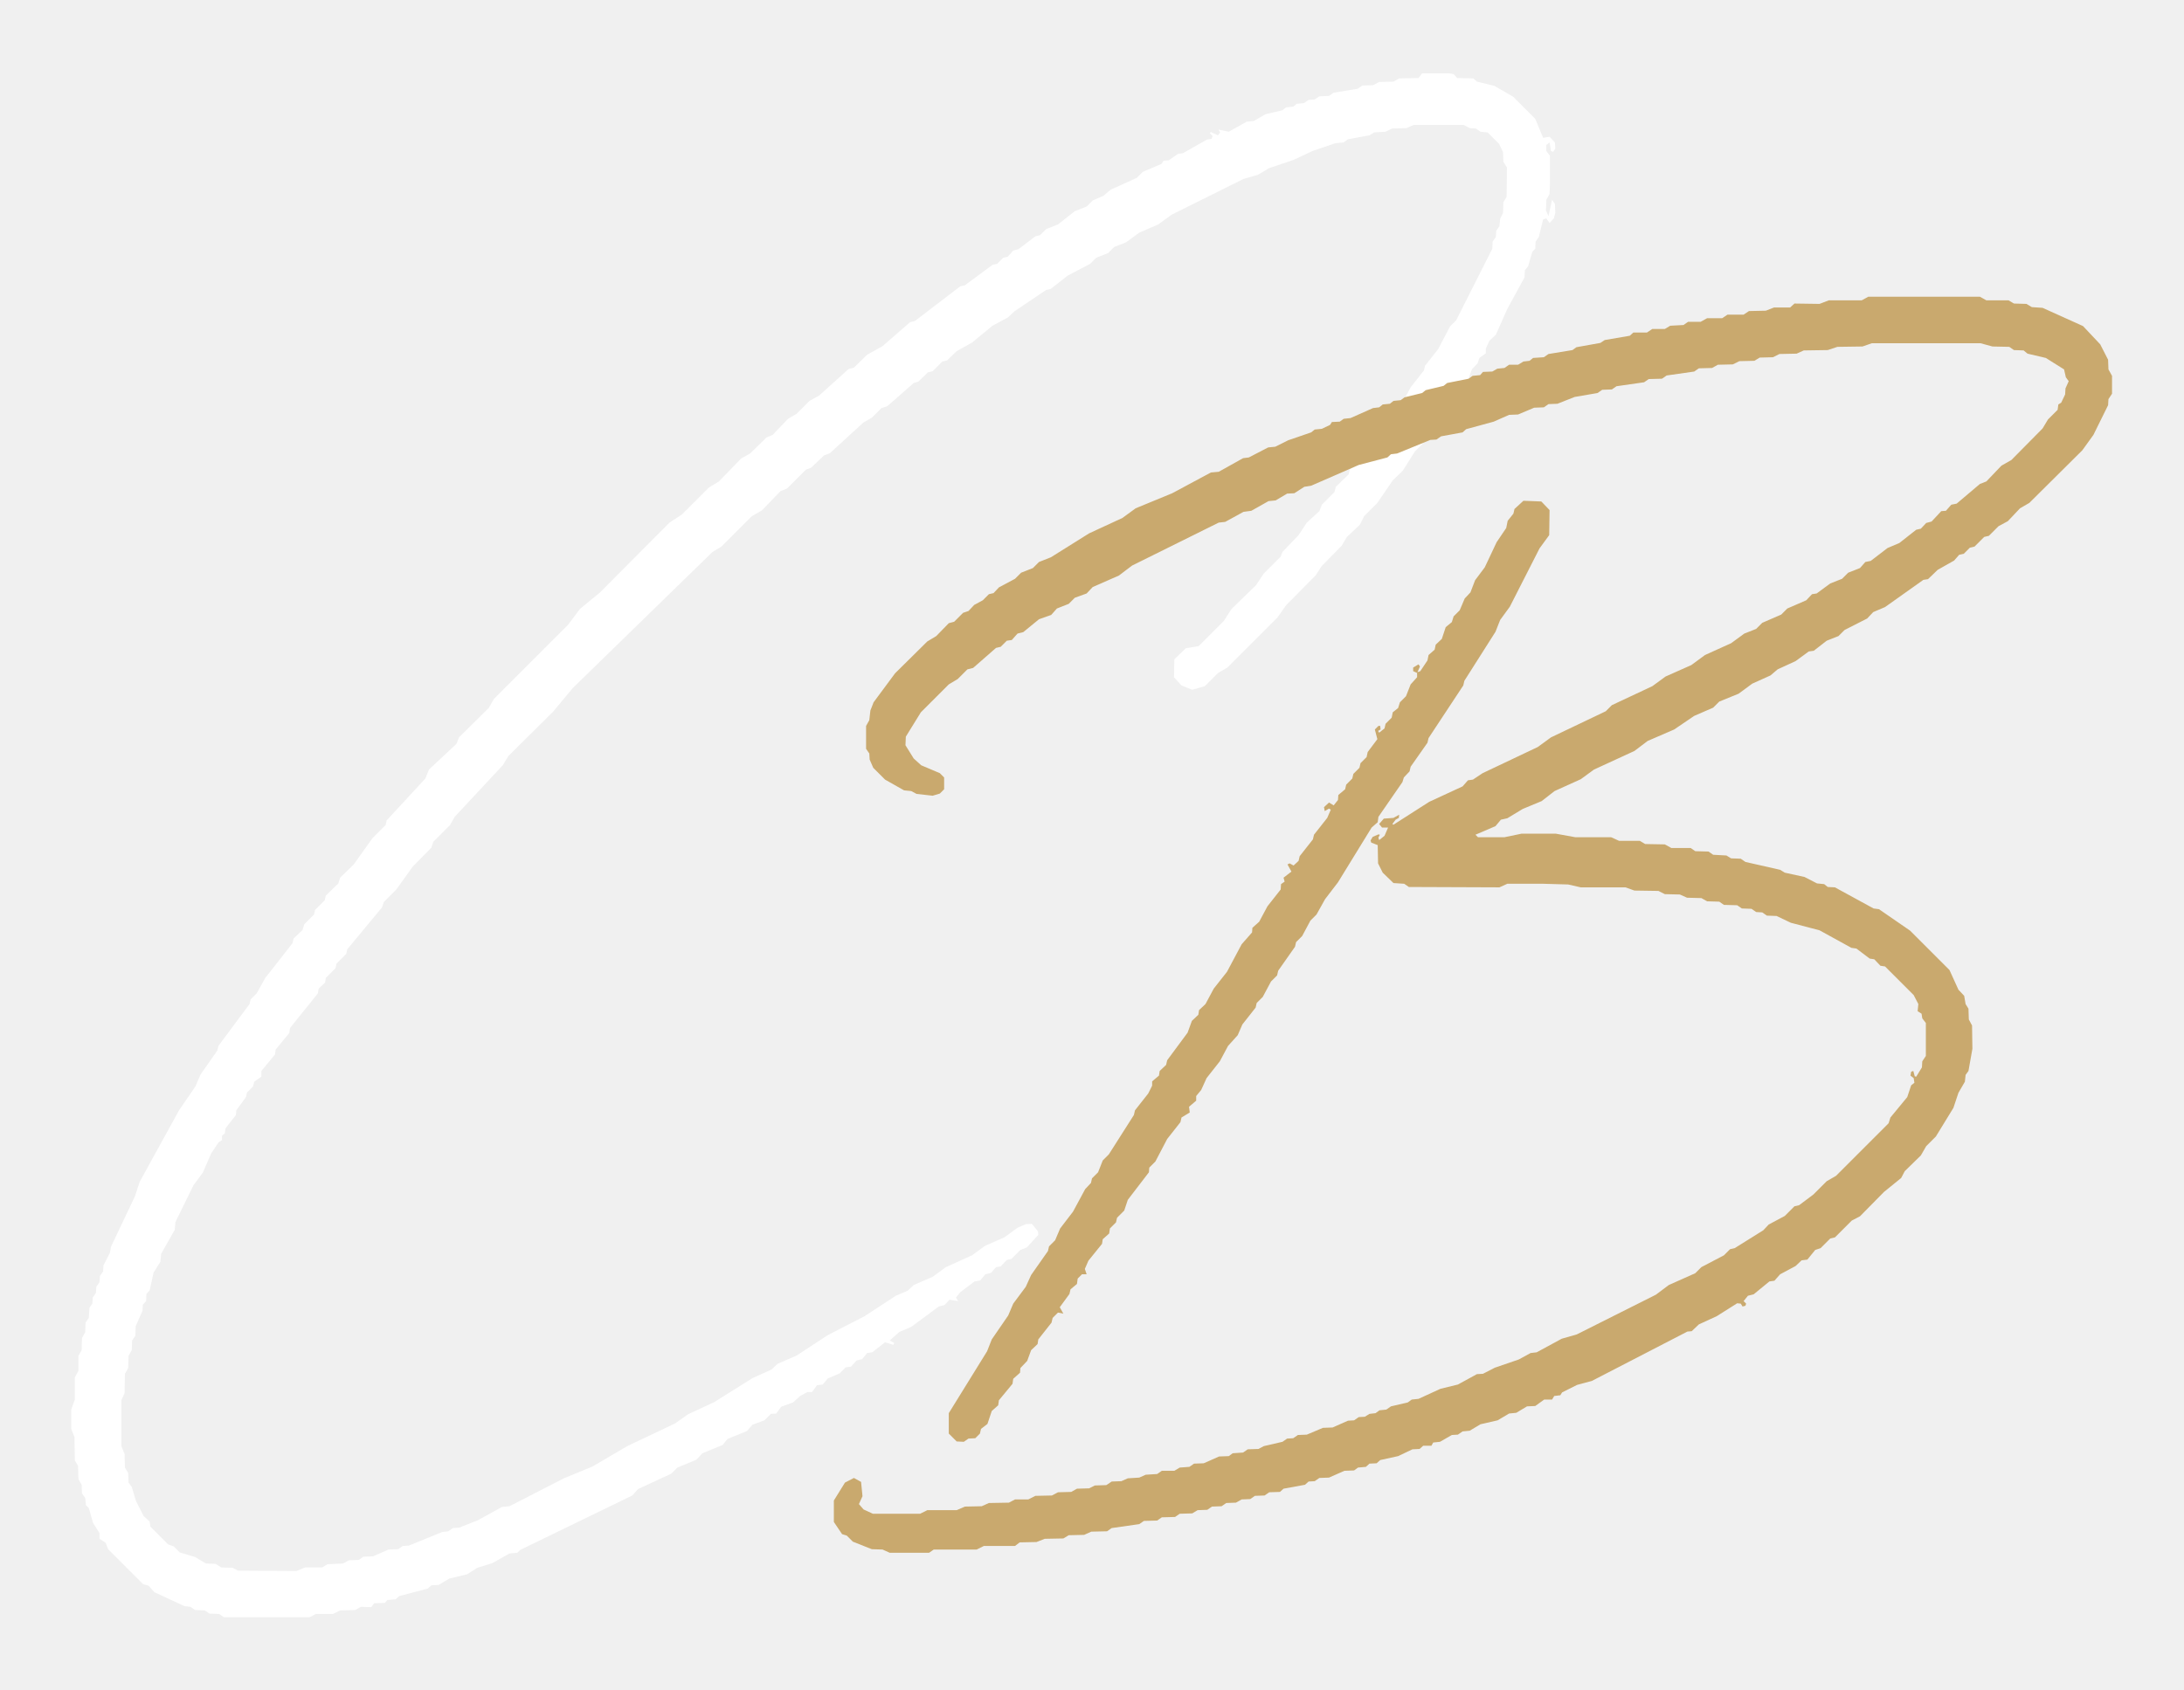
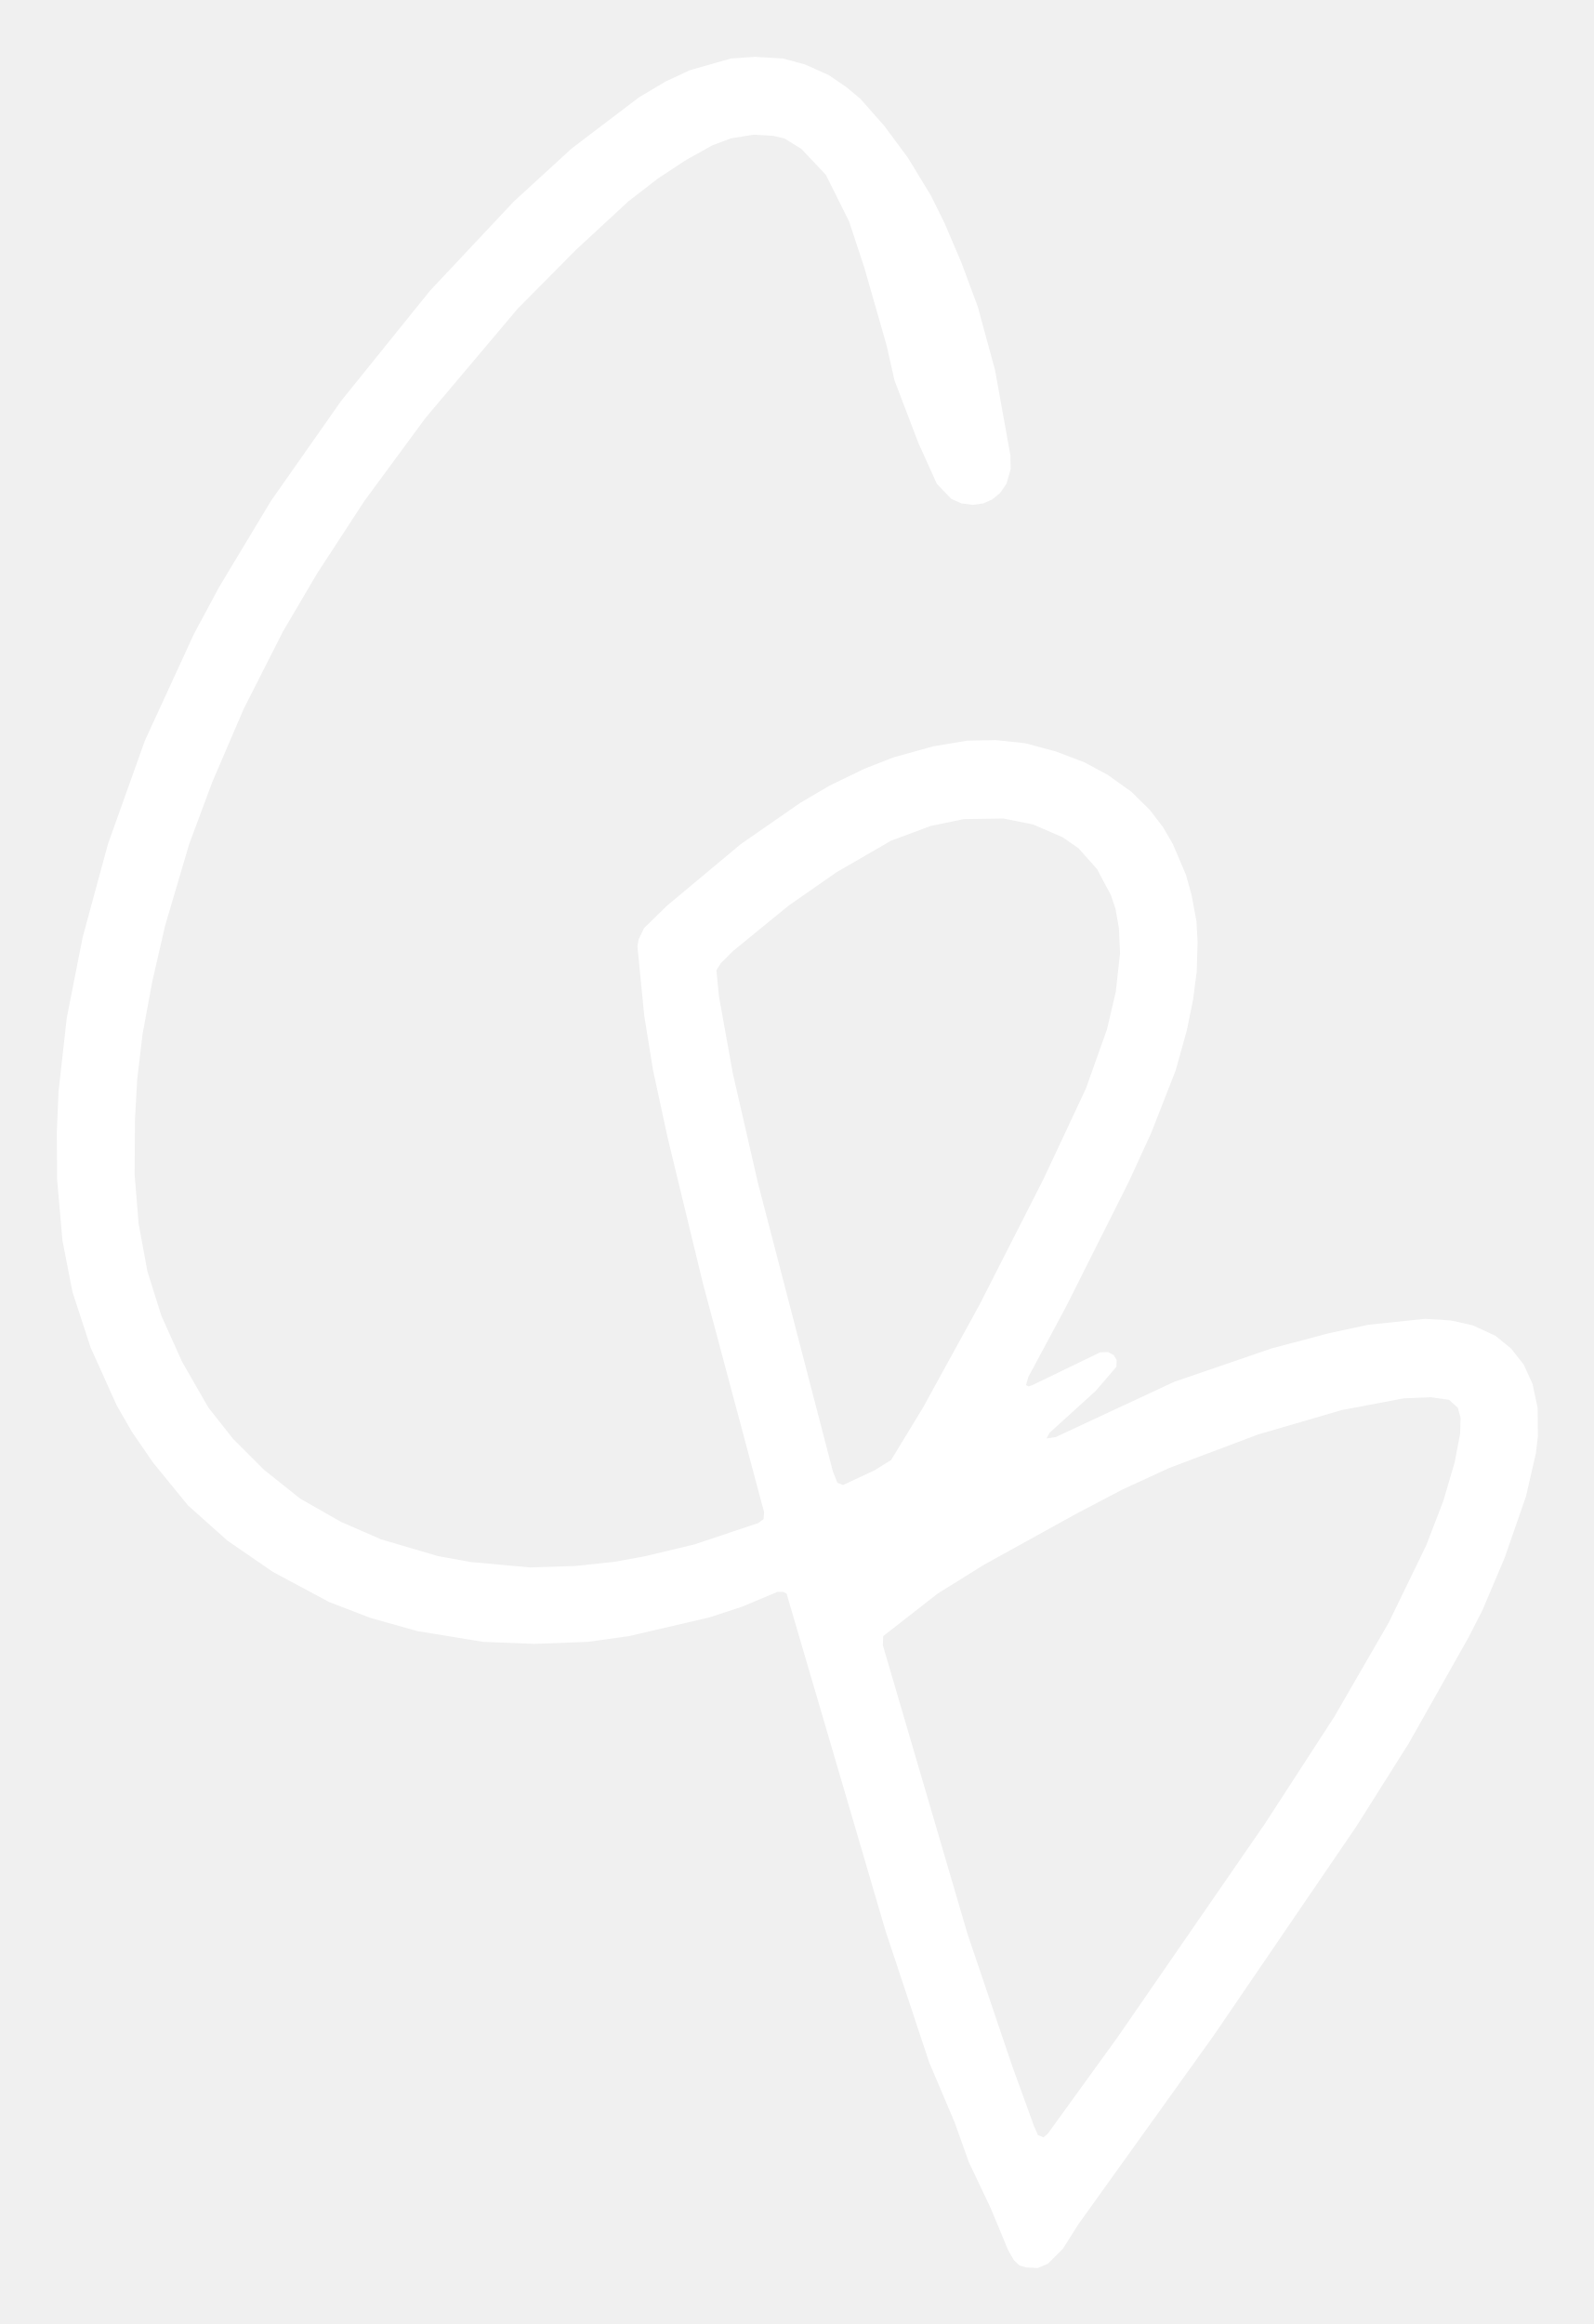
- <svg xmlns="http://www.w3.org/2000/svg" viewBox="-20 -20 610 472">
-   <path d="M66.5 431.8 L42.5 431.8 L41.2 430.9 L38.5 430.8 L37.2 429.9 L34.5 429.8 L33.2 428.9 L31.5 428.7 L23.1 424.8 L21.5 423.0 L20.0 422.6 L10.2 412.8 L9.5 411.0 L7.8 409.9 L7.8 408.3 L6.0 405.5 L4.8 401.3 L4.0 400.5 L3.8 398.5 L2.9 397.2 L2.8 394.8 L1.9 393.2 L1.8 389.5 L0.9 388.0 L0.8 381.5 L-0.1 379.2 L-0.1 373.8 L0.9 371.0 L0.9 364.8 L1.9 363.0 L1.9 358.8 L2.8 357.2 L2.9 353.8 L3.8 352.2 L3.9 349.5 L4.8 348.2 L5.0 345.3 L5.8 344.2 L5.9 342.5 L6.8 341.2 L6.9 339.5 L7.8 338.2 L7.9 336.5 L8.8 335.2 L8.9 333.5 L10.7 330.0 L11.0 328.3 L17.7 314.2 L19.0 310.2 L30.0 290.2 L34.6 283.5 L36.0 280.2 L40.7 273.5 L41.0 272.2 L49.7 260.5 L50.0 259.2 L51.7 257.5 L54.1 253.2 L61.7 243.5 L62.0 242.2 L64.5 239.8 L65.0 238.2 L67.7 235.5 L68.0 234.2 L70.7 231.5 L71.0 230.2 L74.5 226.8 L75.0 225.2 L78.8 221.5 L84.0 214.2 L87.7 210.5 L88.0 209.2 L98.8 197.5 L99.8 195.0 L107.5 187.8 L108.2 186.0 L116.5 177.8 L118.0 175.2 L138.7 154.5 L142.0 150.1 L147.6 145.5 L167.0 126.0 L170.5 123.7 L178.0 116.2 L180.8 114.5 L187.0 108.1 L189.5 106.7 L194.1 102.2 L195.8 101.5 L200.1 97.0 L202.5 95.6 L206.1 92.0 L208.8 90.5 L217.0 83.1 L218.5 82.7 L222.2 79.1 L226.5 76.7 L234.2 70.0 L235.5 69.7 L248.2 60.0 L249.5 59.7 L257.2 54.0 L258.5 53.7 L260.2 52.0 L261.5 51.7 L263.0 50.0 L264.5 49.6 L269.2 46.0 L270.5 45.7 L272.2 44.0 L275.5 42.7 L280.2 39.0 L283.5 37.7 L285.2 36.0 L288.2 34.7 L290.2 33.0 L297.5 29.7 L299.2 28.0 L304.4 25.8 L305.0 24.9 L306.4 24.8 L309.0 23.0 L310.4 22.8 L317.1 19.0 L318.4 18.8 L318.7 18.0 L317.9 17.2 L318.2 16.9 L320.2 17.8 L320.8 17.0 L320.3 16.2 L323.2 16.8 L328.2 14.0 L330.2 13.8 L333.5 11.9 L338.2 10.8 L339.2 10.0 L341.2 9.8 L342.2 9.0 L344.2 8.8 L345.5 7.9 L347.2 7.8 L348.5 6.9 L351.2 6.8 L352.5 5.9 L359.2 4.8 L360.5 3.9 L363.5 3.8 L365.2 2.9 L369.2 2.8 L370.8 1.9 L376.2 1.8 L377.2 0.5 L384.8 0.5 L386.0 0.7 L387.0 1.8 L391.5 1.9 L392.5 2.8 L397.4 4.0 L402.6 7.0 L408.8 13.2 L411.0 18.5 L412.8 18.2 L414.3 19.8 L414.4 21.5 L413.8 22.4 L413.2 22.2 L412.8 19.8 L411.9 20.5 L411.9 22.2 L412.9 23.5 L412.9 31.5 L412.8 34.2 L411.9 35.8 L411.8 38.8 L412.5 40.4 L413.5 35.8 L414.3 37.0 L414.4 39.5 L414.0 41.0 L412.8 42.3 L411.9 41.0 L411.0 41.3 L409.8 46.2 L408.9 47.5 L408.8 49.5 L408.0 50.3 L406.8 54.4 L405.9 55.5 L405.8 57.5 L401.0 66.3 L397.8 73.5 L396.0 75.2 L395.0 77.4 L395.0 78.7 L393.2 80.0 L392.7 81.5 L391.1 83.2 L389.9 86.5 L388.0 88.2 L388.8 90.2 L387.5 89.9 L386.0 91.2 L384.8 93.6 L383.0 95.2 L382.7 96.5 L381.0 98.2 L380.9 99.8 L378.1 102.2 L377.8 103.5 L375.2 106.1 L371.8 111.5 L369.0 114.2 L364.7 120.5 L361.0 124.2 L359.8 126.6 L356.2 130.0 L354.7 132.5 L349.1 138.2 L347.5 140.7 L339.2 149.1 L336.8 152.5 L322.8 166.5 L320.2 168.0 L316.5 171.7 L313.0 172.7 L310.0 171.5 L307.9 169.2 L308.0 164.2 L311.2 161.1 L314.8 160.5 L321.8 153.5 L324.0 150.1 L330.8 143.5 L333.0 140.2 L337.7 135.5 L338.2 134.2 L342.7 129.5 L345.0 126.0 L348.5 122.8 L349.2 121.0 L352.7 117.5 L353.1 116.0 L356.7 112.5 L357.0 111.2 L359.7 108.5 L361.0 106.2 L366.6 99.5 L370.0 94.0 L371.7 92.5 L374.0 88.2 L377.7 83.5 L378.0 82.2 L381.7 77.5 L385.0 71.2 L386.7 69.5 L396.8 49.5 L396.9 47.5 L397.8 46.2 L397.9 44.5 L398.8 43.2 L399.0 41.1 L399.8 39.5 L399.9 36.5 L400.8 35.0 L400.9 26.8 L399.9 25.2 L399.8 22.5 L398.7 20.2 L395.5 17.0 L393.5 16.8 L392.2 15.9 L390.5 15.8 L388.8 14.9 L374.8 14.9 L372.8 15.8 L368.8 15.9 L367.0 16.8 L363.8 17.0 L362.5 17.8 L356.5 18.9 L355.2 19.8 L353.0 20.0 L346.8 22.1 L341.2 24.7 L334.4 27.0 L331.4 28.8 L327.3 30.0 L307.2 40.0 L303.5 42.7 L298.2 45.0 L294.5 47.7 L291.2 49.0 L289.5 50.7 L286.2 52.0 L284.5 53.7 L278.2 57.0 L273.5 60.7 L272.2 61.0 L263.3 67.0 L261.5 68.7 L257.2 71.0 L251.5 75.7 L247.2 78.1 L244.5 80.7 L243.2 81.0 L240.5 83.7 L239.2 84.0 L236.5 86.6 L235.2 87.0 L227.8 93.5 L226.2 94.0 L223.5 96.7 L221.2 98.0 L211.8 106.6 L210.2 107.2 L206.5 110.7 L205.1 111.2 L199.8 116.5 L198.0 117.2 L192.8 122.6 L190.0 124.2 L181.5 132.7 L179.0 134.2 L140.0 172.2 L134.5 178.8 L122.0 191.2 L120.5 193.7 L107.0 208.2 L105.7 210.5 L101.0 215.2 L100.5 216.8 L95.2 222.2 L90.7 228.5 L87.2 232.0 L86.7 233.5 L77.0 245.2 L76.7 246.5 L74.0 249.2 L73.7 250.5 L71.0 253.2 L70.8 254.5 L69.0 256.2 L68.8 257.5 L61.0 267.2 L60.8 268.6 L57.0 273.2 L56.8 274.6 L53.0 279.2 L53.0 280.8 L51.0 282.2 L50.7 283.5 L49.0 285.2 L48.7 286.5 L46.0 290.2 L45.9 291.5 L43.0 295.2 L42.8 296.6 L42.0 297.3 L42.0 298.5 L41.0 299.2 L39.0 302.2 L36.7 307.5 L34.0 311.2 L29.0 321.4 L28.8 323.6 L25.0 330.3 L24.8 332.5 L22.9 335.5 L21.8 340.5 L20.9 341.5 L20.8 343.5 L19.9 344.5 L19.8 346.2 L17.9 350.5 L17.8 353.2 L16.9 354.5 L16.8 357.2 L15.9 358.8 L15.8 362.2 L14.9 363.8 L14.8 369.2 L13.9 371.2 L13.9 384.0 L14.8 386.2 L14.9 390.0 L15.8 391.5 L15.9 394.2 L16.8 395.4 L18.0 399.4 L20.1 403.5 L21.8 405.1 L22.0 406.5 L27.0 411.5 L28.5 412.0 L30.2 413.7 L34.5 415.0 L37.5 416.8 L40.2 416.9 L41.8 417.9 L45.0 418.0 L46.5 418.8 L62.8 418.9 L65.2 417.9 L70.0 417.9 L71.5 417.0 L75.8 416.8 L77.5 415.9 L80.2 415.8 L81.5 414.9 L84.2 414.8 L88.5 412.9 L91.2 412.8 L92.5 411.9 L94.2 411.8 L103.5 408.0 L105.2 407.8 L106.5 406.9 L108.2 406.8 L113.5 404.7 L120.2 401.0 L122.3 400.8 L137.5 393.0 L145.5 389.7 L155.2 384.0 L168.5 377.7 L172.2 375.1 L179.5 371.7 L190.2 365.0 L195.5 362.6 L197.2 361.0 L202.5 358.7 L211.2 353.0 L221.5 347.7 L230.2 342.0 L233.5 340.6 L235.2 339.0 L240.5 336.7 L244.2 334.0 L251.5 330.7 L255.2 328.0 L260.5 325.7 L264.2 323.0 L266.5 322.0 L268.2 321.9 L269.9 324.0 L270.0 325.0 L266.8 328.5 L265.0 329.2 L262.5 331.7 L261.2 332.0 L259.5 333.8 L258.2 334.0 L256.8 335.6 L255.2 336.0 L253.8 337.7 L252.2 338.0 L248.2 341.0 L247.0 342.5 L247.6 343.5 L245.2 343.1 L243.8 344.6 L242.2 345.0 L234.5 350.7 L231.2 352.1 L228.5 354.5 L229.8 355.2 L229.5 355.7 L227.2 355.0 L223.6 357.8 L222.2 358.0 L220.8 359.7 L219.2 360.1 L217.7 361.8 L216.2 362.0 L214.5 363.7 L211.2 365.1 L209.8 366.8 L208.2 367.0 L206.8 368.9 L205.5 368.9 L203.5 370.0 L201.5 371.8 L198.2 373.0 L196.8 374.9 L195.3 375.0 L193.5 376.8 L190.2 378.0 L188.6 379.8 L183.2 382.0 L181.8 383.7 L176.2 386.0 L174.5 387.8 L169.2 390.0 L167.5 391.7 L158.2 396.0 L156.6 397.8 L125.3 413.0 L124.5 413.8 L122.3 414.0 L117.5 416.7 L113.3 418.0 L110.5 419.8 L105.5 421.0 L102.5 422.8 L100.5 422.9 L99.5 423.8 L91.5 425.9 L90.5 426.8 L88.2 427.0 L87.5 427.8 L84.5 427.9 L83.7 429.0 L80.8 428.9 L79.2 429.8 L75.0 429.9 L73.0 430.9 L68.2 430.9 L66.5 431.8Z" fill="#ffffff" />
-   <path d="M239.5 413.8 L228.5 413.8 L226.5 412.9 L223.5 412.8 L218.2 410.7 L216.5 409.0 L215.2 408.6 L212.9 405.2 L212.9 399.2 L216.0 394.2 L218.5 392.9 L220.5 394.0 L220.9 398.0 L219.9 400.2 L221.2 401.7 L223.8 402.9 L237.0 402.9 L239.0 401.9 L247.2 401.9 L249.5 400.9 L254.2 400.8 L256.2 399.9 L261.8 399.8 L263.5 398.9 L267.2 398.9 L269.2 397.9 L273.8 397.8 L275.5 396.9 L279.2 396.8 L280.8 395.9 L284.2 395.8 L285.8 395.0 L289.0 394.9 L290.5 393.9 L293.2 393.8 L295.0 393.0 L298.2 392.8 L300.0 392.0 L303.2 391.8 L304.5 390.9 L308.0 390.9 L309.5 390.0 L312.2 389.8 L313.5 388.9 L316.2 388.8 L320.5 386.9 L323.2 386.8 L324.3 386.0 L327.2 385.8 L328.5 384.9 L331.5 384.8 L333.0 384.0 L338.2 382.8 L339.5 381.9 L341.2 381.8 L342.5 380.9 L345.0 380.8 L349.5 378.9 L352.2 378.8 L356.5 376.9 L358.2 376.8 L359.5 375.9 L361.2 375.8 L362.5 375.0 L364.2 374.8 L365.3 374.0 L367.2 373.8 L368.5 372.9 L373.2 371.8 L374.3 371.0 L376.2 370.8 L382.3 368.0 L387.2 366.8 L392.5 363.9 L394.2 363.8 L397.5 362.1 L404.2 359.8 L407.5 358.0 L409.2 357.8 L416.2 354.0 L420.4 352.8 L442.5 341.7 L446.1 339.0 L453.5 335.7 L455.2 334.0 L461.5 330.7 L463.2 329.0 L464.5 328.7 L472.5 323.7 L474.0 322.1 L478.5 319.7 L481.2 317.0 L482.5 316.7 L486.5 313.7 L490.2 310.0 L492.8 308.5 L507.5 293.8 L508.0 292.2 L512.7 286.5 L513.8 283.2 L514.7 282.5 L514.5 281.2 L513.6 280.5 L513.8 279.4 L514.4 279.2 L514.8 280.7 L515.2 280.8 L516.8 278.2 L516.9 276.5 L517.9 275.0 L517.9 265.8 L516.9 264.5 L516.7 263.2 L515.6 262.5 L515.8 260.5 L514.5 258.0 L506.5 250.0 L505.2 249.8 L503.5 248.0 L502.2 247.8 L498.5 245.0 L497.1 244.8 L488.2 239.9 L480.2 237.8 L476.2 235.9 L473.5 235.8 L472.2 234.9 L470.5 234.8 L469.2 233.9 L466.5 233.8 L465.2 232.9 L461.5 232.8 L460.2 231.9 L456.8 231.8 L455.2 230.9 L451.2 230.8 L449.2 229.9 L445.0 229.8 L443.2 228.9 L436.5 228.8 L434.0 227.9 L421.5 227.9 L418.0 227.1 L411.0 226.9 L401.0 226.9 L398.8 227.9 L373.5 227.8 L372.2 226.9 L369.2 226.7 L366.2 223.8 L364.9 221.2 L364.8 216.1 L363.0 215.4 L362.8 214.8 L363.4 213.8 L365.0 213.1 L365.4 213.2 L365.0 214.0 L365.2 214.7 L366.7 213.5 L367.7 211.2 L366.0 211.2 L365.2 210.2 L366.5 208.7 L369.2 208.5 L370.8 207.6 L370.7 208.5 L369.8 209.0 L368.9 210.2 L369.2 210.4 L379.2 204.0 L388.5 199.7 L390.0 198.0 L391.4 197.8 L394.1 196.0 L409.5 188.7 L413.2 186.0 L428.5 178.7 L430.2 177.0 L441.5 171.7 L445.2 169.0 L452.4 165.8 L456.2 163.0 L463.5 159.7 L467.2 157.0 L470.5 155.7 L472.2 154.0 L477.5 151.7 L479.2 150.0 L484.5 147.7 L486.1 146.0 L487.4 145.8 L491.2 143.0 L494.5 141.7 L496.2 140.0 L499.5 138.7 L501.0 137.0 L502.5 136.7 L507.2 133.1 L510.5 131.7 L515.2 128.0 L516.5 127.7 L518.0 126.1 L519.5 125.7 L522.2 122.8 L523.5 122.7 L525.0 121.0 L526.5 120.7 L533.0 115.2 L534.8 114.5 L539.0 110.1 L541.8 108.5 L550.5 99.7 L552.0 97.2 L554.7 94.5 L554.9 93.0 L555.7 92.5 L556.8 90.2 L556.9 88.5 L557.8 86.5 L557.0 85.4 L556.5 83.2 L551.4 80.0 L546.3 78.8 L545.2 77.9 L542.5 77.8 L541.2 76.9 L536.5 76.8 L533.2 75.9 L502.8 75.9 L500.2 76.8 L493.2 76.9 L490.5 77.8 L483.8 77.9 L481.8 78.8 L477.0 78.9 L475.2 79.8 L471.5 79.9 L470.0 80.8 L465.8 80.9 L464.0 81.8 L459.8 81.9 L458.2 82.8 L454.5 82.9 L453.2 83.8 L445.5 84.9 L444.2 85.8 L440.5 85.9 L439.2 86.8 L431.5 87.9 L430.2 88.8 L427.5 88.9 L426.2 89.8 L419.8 90.9 L415.0 92.8 L412.5 92.9 L411.2 93.8 L408.5 93.9 L404.0 95.8 L401.5 95.9 L397.2 97.8 L389.5 99.9 L388.5 100.8 L382.5 101.9 L381.2 102.8 L379.5 102.9 L370.2 106.7 L368.5 106.9 L367.5 107.8 L359.5 109.9 L346.2 115.7 L344.3 116.0 L341.5 117.8 L339.5 117.9 L336.3 119.8 L334.3 120.0 L329.5 122.7 L327.3 123.0 L322.2 125.8 L320.4 126.0 L296.2 138.0 L292.5 140.8 L285.2 144.0 L283.5 145.8 L280.2 147.0 L278.5 148.7 L275.2 150.0 L273.6 151.8 L270.2 153.0 L265.8 156.6 L264.2 157.0 L262.6 158.8 L261.2 159.0 L259.5 160.7 L258.2 161.0 L251.8 166.6 L250.2 167.0 L247.5 169.7 L245.0 171.2 L237.2 179.0 L233.0 185.8 L232.9 188.2 L235.2 191.9 L237.3 193.8 L242.5 196.0 L243.7 197.2 L243.7 200.5 L242.5 201.7 L240.5 202.3 L236.0 201.8 L234.5 201.0 L232.5 200.8 L227.2 197.8 L223.9 194.5 L222.9 192.2 L222.8 190.5 L221.9 189.2 L221.9 182.8 L222.8 181.2 L223.1 178.5 L224.0 176.2 L230.0 168.1 L239.0 159.2 L241.5 157.7 L245.0 154.1 L246.5 153.7 L249.0 151.2 L250.5 150.7 L252.1 149.0 L254.5 147.7 L256.2 146.0 L257.5 145.7 L259.0 144.1 L263.5 141.7 L265.2 140.0 L268.5 138.7 L270.2 137.0 L273.5 135.7 L284.2 129.0 L293.5 124.7 L297.2 122.0 L307.4 117.8 L318.2 112.0 L320.4 111.8 L327.2 108.0 L328.8 107.8 L334.2 105.0 L336.2 104.8 L339.8 103.0 L346.2 100.8 L347.2 100.0 L349.2 99.8 L351.5 98.7 L352.0 97.9 L354.2 97.8 L355.3 97.0 L357.2 96.8 L363.5 94.0 L365.2 93.8 L366.2 93.0 L368.2 92.8 L369.2 92.0 L371.2 91.8 L372.3 91.0 L377.2 89.8 L378.2 89.0 L383.2 87.8 L384.2 87.0 L390.2 85.8 L391.3 85.0 L393.4 84.8 L394.2 83.9 L396.8 83.8 L398.2 83.0 L400.2 82.8 L401.5 81.9 L404.0 81.9 L405.5 81.0 L407.2 80.8 L408.2 80.0 L411.2 79.8 L412.5 78.9 L419.2 77.8 L420.3 77.0 L427.0 75.8 L428.2 75.0 L435.2 73.8 L436.2 72.9 L440.0 72.9 L441.5 71.9 L445.0 71.9 L446.5 71.0 L450.2 70.8 L451.5 69.9 L455.0 69.9 L456.8 68.9 L461.0 68.9 L462.5 67.9 L467.0 67.9 L468.5 66.9 L473.2 66.8 L475.5 65.9 L480.0 65.9 L481.2 64.8 L488.2 64.9 L490.8 63.9 L500.0 63.9 L501.8 62.9 L533.0 62.9 L534.8 63.9 L541.0 63.9 L542.5 64.8 L546.0 64.9 L547.5 65.8 L550.5 66.0 L561.8 71.1 L566.6 76.2 L568.8 80.5 L568.9 83.2 L569.9 85.0 L569.9 90.0 L568.9 91.5 L568.8 93.2 L564.7 101.5 L561.6 105.8 L546.8 120.5 L544.2 122.0 L540.8 125.6 L538.2 127.0 L535.5 129.7 L534.2 130.0 L531.5 132.7 L530.2 133.0 L528.5 134.7 L527.2 135.0 L525.8 136.6 L521.2 139.2 L518.5 141.8 L517.2 142.0 L506.5 149.6 L503.2 151.0 L501.5 152.8 L495.2 156.0 L493.5 157.7 L490.2 159.0 L486.6 161.8 L485.2 162.0 L481.5 164.7 L476.5 167.0 L474.5 168.7 L469.4 171.0 L465.6 173.8 L460.2 176.0 L458.5 177.7 L453.2 180.0 L447.6 183.8 L440.2 187.0 L436.5 189.8 L425.2 195.0 L421.5 197.7 L414.2 201.0 L410.6 203.8 L405.3 206.0 L401.0 208.6 L399.2 209.0 L397.7 210.8 L392.1 213.2 L392.8 213.9 L400.2 213.9 L405.0 212.9 L414.5 212.9 L420.0 213.9 L430.0 213.9 L432.2 214.9 L438.0 214.9 L439.5 215.8 L445.0 215.9 L446.8 216.9 L452.2 216.9 L453.5 217.8 L457.2 217.9 L458.5 218.8 L462.2 219.0 L463.5 219.8 L466.2 219.9 L467.5 220.8 L477.2 223.0 L478.5 223.8 L484.0 225.0 L487.5 226.8 L489.5 227.0 L490.5 227.8 L492.5 227.9 L503.3 233.8 L504.8 234.0 L513.5 240.0 L524.5 251.0 L527.0 256.5 L528.6 258.2 L529.0 260.5 L529.8 261.8 L529.9 264.8 L530.8 266.5 L530.9 273.0 L529.8 279.2 L529.0 280.3 L528.8 282.2 L527.0 285.3 L525.6 289.5 L520.7 297.5 L518.0 300.2 L516.5 302.8 L512.0 307.2 L511.0 309.1 L506.2 313.0 L499.5 319.8 L497.2 321.0 L492.5 325.7 L491.2 326.0 L488.5 328.7 L487.0 329.2 L484.8 331.9 L483.2 332.1 L481.5 333.7 L477.2 336.0 L475.6 337.8 L474.2 338.0 L469.8 341.6 L468.2 342.0 L467.0 343.5 L467.7 344.2 L467.5 344.8 L466.7 345.0 L466.2 344.2 L465.2 344.1 L459.5 347.7 L454.5 350.0 L452.5 351.9 L451.3 352.0 L424.6 365.8 L420.5 366.9 L416.3 369.0 L415.8 369.8 L414.1 370.0 L413.5 371.0 L411.3 371.0 L408.8 372.8 L406.5 372.9 L403.5 374.7 L401.5 374.9 L398.3 376.8 L393.5 377.9 L390.5 379.7 L388.5 379.9 L387.2 380.8 L385.5 380.9 L382.2 382.8 L380.3 383.0 L379.8 383.9 L377.5 383.9 L376.5 384.8 L374.5 384.9 L370.5 386.8 L365.5 387.9 L364.5 388.8 L362.5 388.9 L361.5 389.8 L359.3 390.0 L358.2 390.8 L355.5 390.9 L351.2 392.8 L348.5 392.9 L347.2 393.8 L345.5 393.9 L344.5 394.8 L338.5 395.9 L337.5 396.8 L334.5 396.9 L333.2 397.8 L330.5 397.9 L329.2 398.8 L326.8 398.9 L325.2 399.8 L322.5 399.9 L321.2 400.8 L318.5 400.9 L317.2 401.8 L314.5 401.9 L313.0 402.8 L309.5 402.9 L308.2 403.8 L304.5 403.9 L303.2 404.8 L299.5 404.9 L298.2 405.8 L290.5 406.9 L289.2 407.8 L284.8 407.9 L282.8 408.8 L278.5 408.9 L277.0 409.8 L271.8 409.9 L269.5 410.8 L264.8 410.9 L263.5 411.9 L254.8 411.9 L252.8 412.9 L240.8 412.9 L239.5 413.8Z M249.2 382.8 L247.2 382.7 L245.0 380.5 L245.0 374.8 L255.7 357.5 L257.0 354.2 L261.6 347.5 L263.0 344.2 L266.5 339.5 L268.0 336.2 L272.7 329.5 L273.0 328.2 L274.7 326.5 L276.1 323.2 L279.7 318.5 L283.1 312.2 L284.7 310.5 L285.0 309.2 L286.7 307.5 L288.0 304.2 L289.7 302.5 L296.7 291.5 L297.0 290.2 L300.7 285.5 L301.8 283.3 L301.8 282.1 L303.7 280.5 L303.9 279.2 L305.7 277.5 L306.0 276.2 L311.7 268.5 L312.9 265.2 L314.7 263.5 L314.9 262.2 L316.7 260.5 L319.0 256.2 L322.7 251.5 L326.8 243.8 L329.7 240.5 L329.8 239.2 L331.7 237.5 L334.0 233.2 L337.7 228.5 L337.8 227.0 L338.8 226.3 L338.5 225.2 L340.7 223.5 L339.6 221.5 L340.2 221.2 L341.3 221.8 L342.7 220.5 L343.0 219.2 L346.7 214.5 L347.0 213.2 L350.7 208.5 L351.7 206.2 L351.2 205.9 L350.0 206.6 L349.8 205.5 L351.2 204.2 L352.5 205.0 L353.7 203.5 L353.8 202.1 L355.7 200.5 L356.0 199.2 L357.7 197.5 L358.0 196.2 L359.7 194.5 L360.0 193.2 L361.7 191.5 L362.0 190.1 L364.7 186.5 L364.0 183.8 L365.0 182.8 L365.5 182.8 L365.6 183.8 L364.9 184.2 L365.2 184.7 L366.7 183.5 L367.0 182.2 L368.7 180.5 L369.0 179.0 L370.5 177.8 L371.0 176.2 L372.7 174.5 L374.0 171.2 L375.8 169.2 L375.8 168.0 L374.7 167.5 L374.7 166.5 L376.2 165.6 L376.6 166.2 L375.9 167.8 L376.7 167.5 L378.7 164.5 L379.0 163.0 L380.7 161.5 L381.0 160.1 L382.7 158.5 L383.8 155.2 L385.5 153.8 L386.0 152.2 L387.7 150.5 L389.1 147.2 L390.7 145.5 L392.0 142.1 L394.7 138.5 L398.0 131.5 L400.7 127.5 L401.1 125.5 L402.7 123.5 L403.0 122.2 L405.5 119.9 L410.5 120.1 L412.8 122.5 L412.7 129.5 L410.0 133.2 L401.7 149.5 L399.0 153.2 L397.7 156.5 L389.0 170.2 L388.7 171.5 L379.0 186.2 L378.7 187.5 L374.0 194.2 L373.7 195.5 L372.1 197.2 L371.7 198.5 L365.0 208.2 L364.8 209.7 L363.1 211.2 L353.7 226.5 L350.1 231.2 L347.7 235.5 L346.0 237.2 L343.7 241.5 L342.0 243.2 L341.7 244.5 L337.0 251.2 L336.7 252.5 L335.0 254.2 L332.7 258.5 L331.0 260.2 L330.7 261.5 L327.0 266.2 L325.7 269.2 L323.0 272.2 L320.7 276.5 L317.0 281.2 L315.5 284.5 L314.1 286.2 L314.1 287.5 L312.1 289.2 L312.3 290.8 L310.0 292.2 L309.7 293.5 L306.0 298.2 L302.7 304.5 L301.0 306.2 L300.9 307.5 L295.0 315.2 L294.0 318.2 L292.0 320.2 L291.7 321.5 L290.0 323.2 L289.8 324.6 L288.0 326.2 L287.8 327.5 L284.0 332.2 L283.0 334.5 L283.5 336.0 L282.2 336.0 L281.0 337.2 L280.8 338.7 L279.0 340.2 L278.7 341.5 L276.0 345.2 L277.0 347.0 L275.5 346.7 L274.0 348.2 L273.7 349.5 L270.0 354.2 L269.8 355.5 L268.0 357.2 L266.9 360.2 L265.0 362.2 L264.9 363.5 L263.0 365.2 L262.8 366.6 L259.0 371.2 L258.8 372.6 L257.0 374.2 L255.8 377.8 L254.0 379.2 L253.7 380.5 L252.4 381.8 L250.5 381.9 L249.2 382.8Z" fill="#c9a96e" />
+ <svg xmlns="http://www.w3.org/2000/svg" viewBox="-20 -20 561 818">
+   <path d="M345.3 778.3 L341.3 778.1 L338.9 777.4 L336.9 775.5 L334.9 772.0 L328.7 757.1 L321.1 741.1 L316.1 727.1 L307.1 705.9 L291.7 659.5 L256.9 540.9 L255.7 540.3 L253.7 540.3 L241.3 545.5 L229.7 549.3 L201.3 555.9 L186.9 557.9 L168.1 558.6 L150.1 557.9 L126.9 554.1 L110.5 549.5 L95.9 543.9 L76.1 533.3 L60.1 522.3 L46.2 509.9 L33.8 494.7 L26.4 483.9 L21.1 474.7 L11.9 454.3 L5.5 434.7 L2.0 416.7 L0.1 395.1 L0.0 378.7 L0.6 364.3 L3.5 338.3 L9.1 309.9 L18.0 277.1 L31.0 240.7 L48.3 203.1 L57.1 186.7 L75.4 156.3 L100.1 121.1 L131.4 82.3 L160.9 50.9 L181.2 32.3 L204.9 14.3 L214.3 8.7 L222.9 4.7 L237.3 0.6 L245.7 0.0 L255.7 0.6 L263.4 2.7 L271.7 6.4 L278.0 10.7 L282.9 14.8 L291.3 24.3 L299.6 35.5 L307.7 48.8 L312.5 58.5 L318.4 72.3 L324.2 87.9 L330.3 110.3 L335.7 140.3 L335.8 145.1 L334.3 150.3 L332.1 153.5 L329.3 155.8 L326.1 157.2 L322.5 157.7 L318.5 157.2 L314.9 155.6 L309.8 150.3 L303.3 135.9 L294.9 113.9 L292.1 101.5 L284.3 74.3 L278.9 57.9 L270.7 41.5 L262.1 32.4 L256.1 28.7 L252.1 27.8 L245.3 27.4 L237.3 28.7 L230.9 31.1 L221.7 36.2 L211.8 42.7 L201.3 50.8 L182.9 67.8 L162.2 88.7 L129.8 127.1 L108.3 156.3 L91.6 181.9 L79.6 202.3 L65.8 229.5 L54.8 255.1 L46.6 277.1 L38.1 305.9 L33.6 325.5 L30.2 343.9 L28.3 359.9 L27.5 374.3 L27.4 393.5 L28.8 410.7 L31.9 427.5 L36.8 443.1 L44.1 459.3 L53.4 475.5 L62.1 486.5 L72.9 497.3 L85.7 507.5 L100.1 515.7 L114.1 521.8 L134.1 527.7 L145.7 529.8 L166.5 531.7 L182.5 531.2 L196.5 529.7 L206.9 527.8 L224.5 523.6 L246.9 516.1 L248.8 514.7 L249.0 512.3 L227.4 431.5 L215.0 380.3 L209.9 356.7 L206.8 337.5 L204.4 313.1 L204.8 310.7 L206.7 306.7 L214.9 298.7 L240.8 277.1 L261.7 262.6 L272.1 256.5 L284.5 250.5 L294.5 246.6 L308.5 242.7 L320.5 240.7 L330.5 240.5 L340.9 241.6 L351.7 244.5 L361.7 248.3 L369.9 252.7 L378.3 258.7 L384.8 265.1 L389.4 271.1 L392.9 277.1 L397.5 287.9 L399.5 295.1 L401.2 304.3 L401.6 311.5 L401.3 321.9 L400.0 331.9 L397.8 342.7 L393.9 356.7 L385.3 378.7 L377.4 395.9 L355.3 439.9 L342.0 464.7 L341.2 467.5 L342.1 468.0 L343.3 467.6 L367.3 456.0 L370.1 455.9 L372.1 457.0 L373.1 458.7 L373.0 461.1 L365.7 469.6 L349.5 484.3 L348.4 486.3 L351.7 485.8 L393.3 466.4 L427.7 454.6 L447.7 449.3 L461.7 446.3 L481.7 444.2 L490.9 444.8 L498.5 446.5 L506.5 450.2 L512.0 454.7 L516.4 460.3 L519.5 467.1 L521.3 475.5 L521.4 485.5 L520.7 491.5 L517.2 506.7 L509.7 528.3 L501.9 546.7 L497.0 556.3 L476.0 593.5 L457.6 622.7 L407.1 696.7 L359.7 762.8 L354.2 771.5 L348.9 776.8 L345.3 778.3Z M276.8 502.7 L287.9 497.5 L293.7 493.9 L304.9 475.5 L324.9 439.1 L347.3 395.1 L362.3 363.1 L369.7 342.3 L372.8 329.1 L374.3 315.5 L373.9 306.7 L372.7 299.9 L371.1 295.1 L366.2 285.9 L359.7 278.6 L354.1 274.7 L343.7 270.2 L333.3 268.1 L319.3 268.3 L307.7 270.7 L293.7 275.9 L274.5 287.0 L257.7 298.7 L238.1 314.7 L233.7 319.1 L232.2 321.5 L233.1 330.7 L238.0 357.9 L246.8 396.3 L273.2 497.9 L274.8 501.9 L276.8 502.7Z M347.3 732.3 L348.8 731.1 L373.4 697.1 L425.3 621.9 L449.7 584.3 L468.9 551.1 L482.1 523.9 L488.1 508.3 L492.1 494.7 L494.0 484.7 L494.2 479.1 L493.2 475.5 L490.1 472.7 L483.7 471.8 L474.1 472.2 L452.4 476.3 L422.9 484.9 L391.6 496.7 L375.3 504.2 L358.9 512.8 L326.5 530.7 L310.1 540.9 L290.9 555.9 L290.8 559.1 L320.6 660.7 L336.3 707.1 L344.0 728.3 L345.4 731.5 L347.3 732.3Z" fill="#ffffff" />
</svg>
